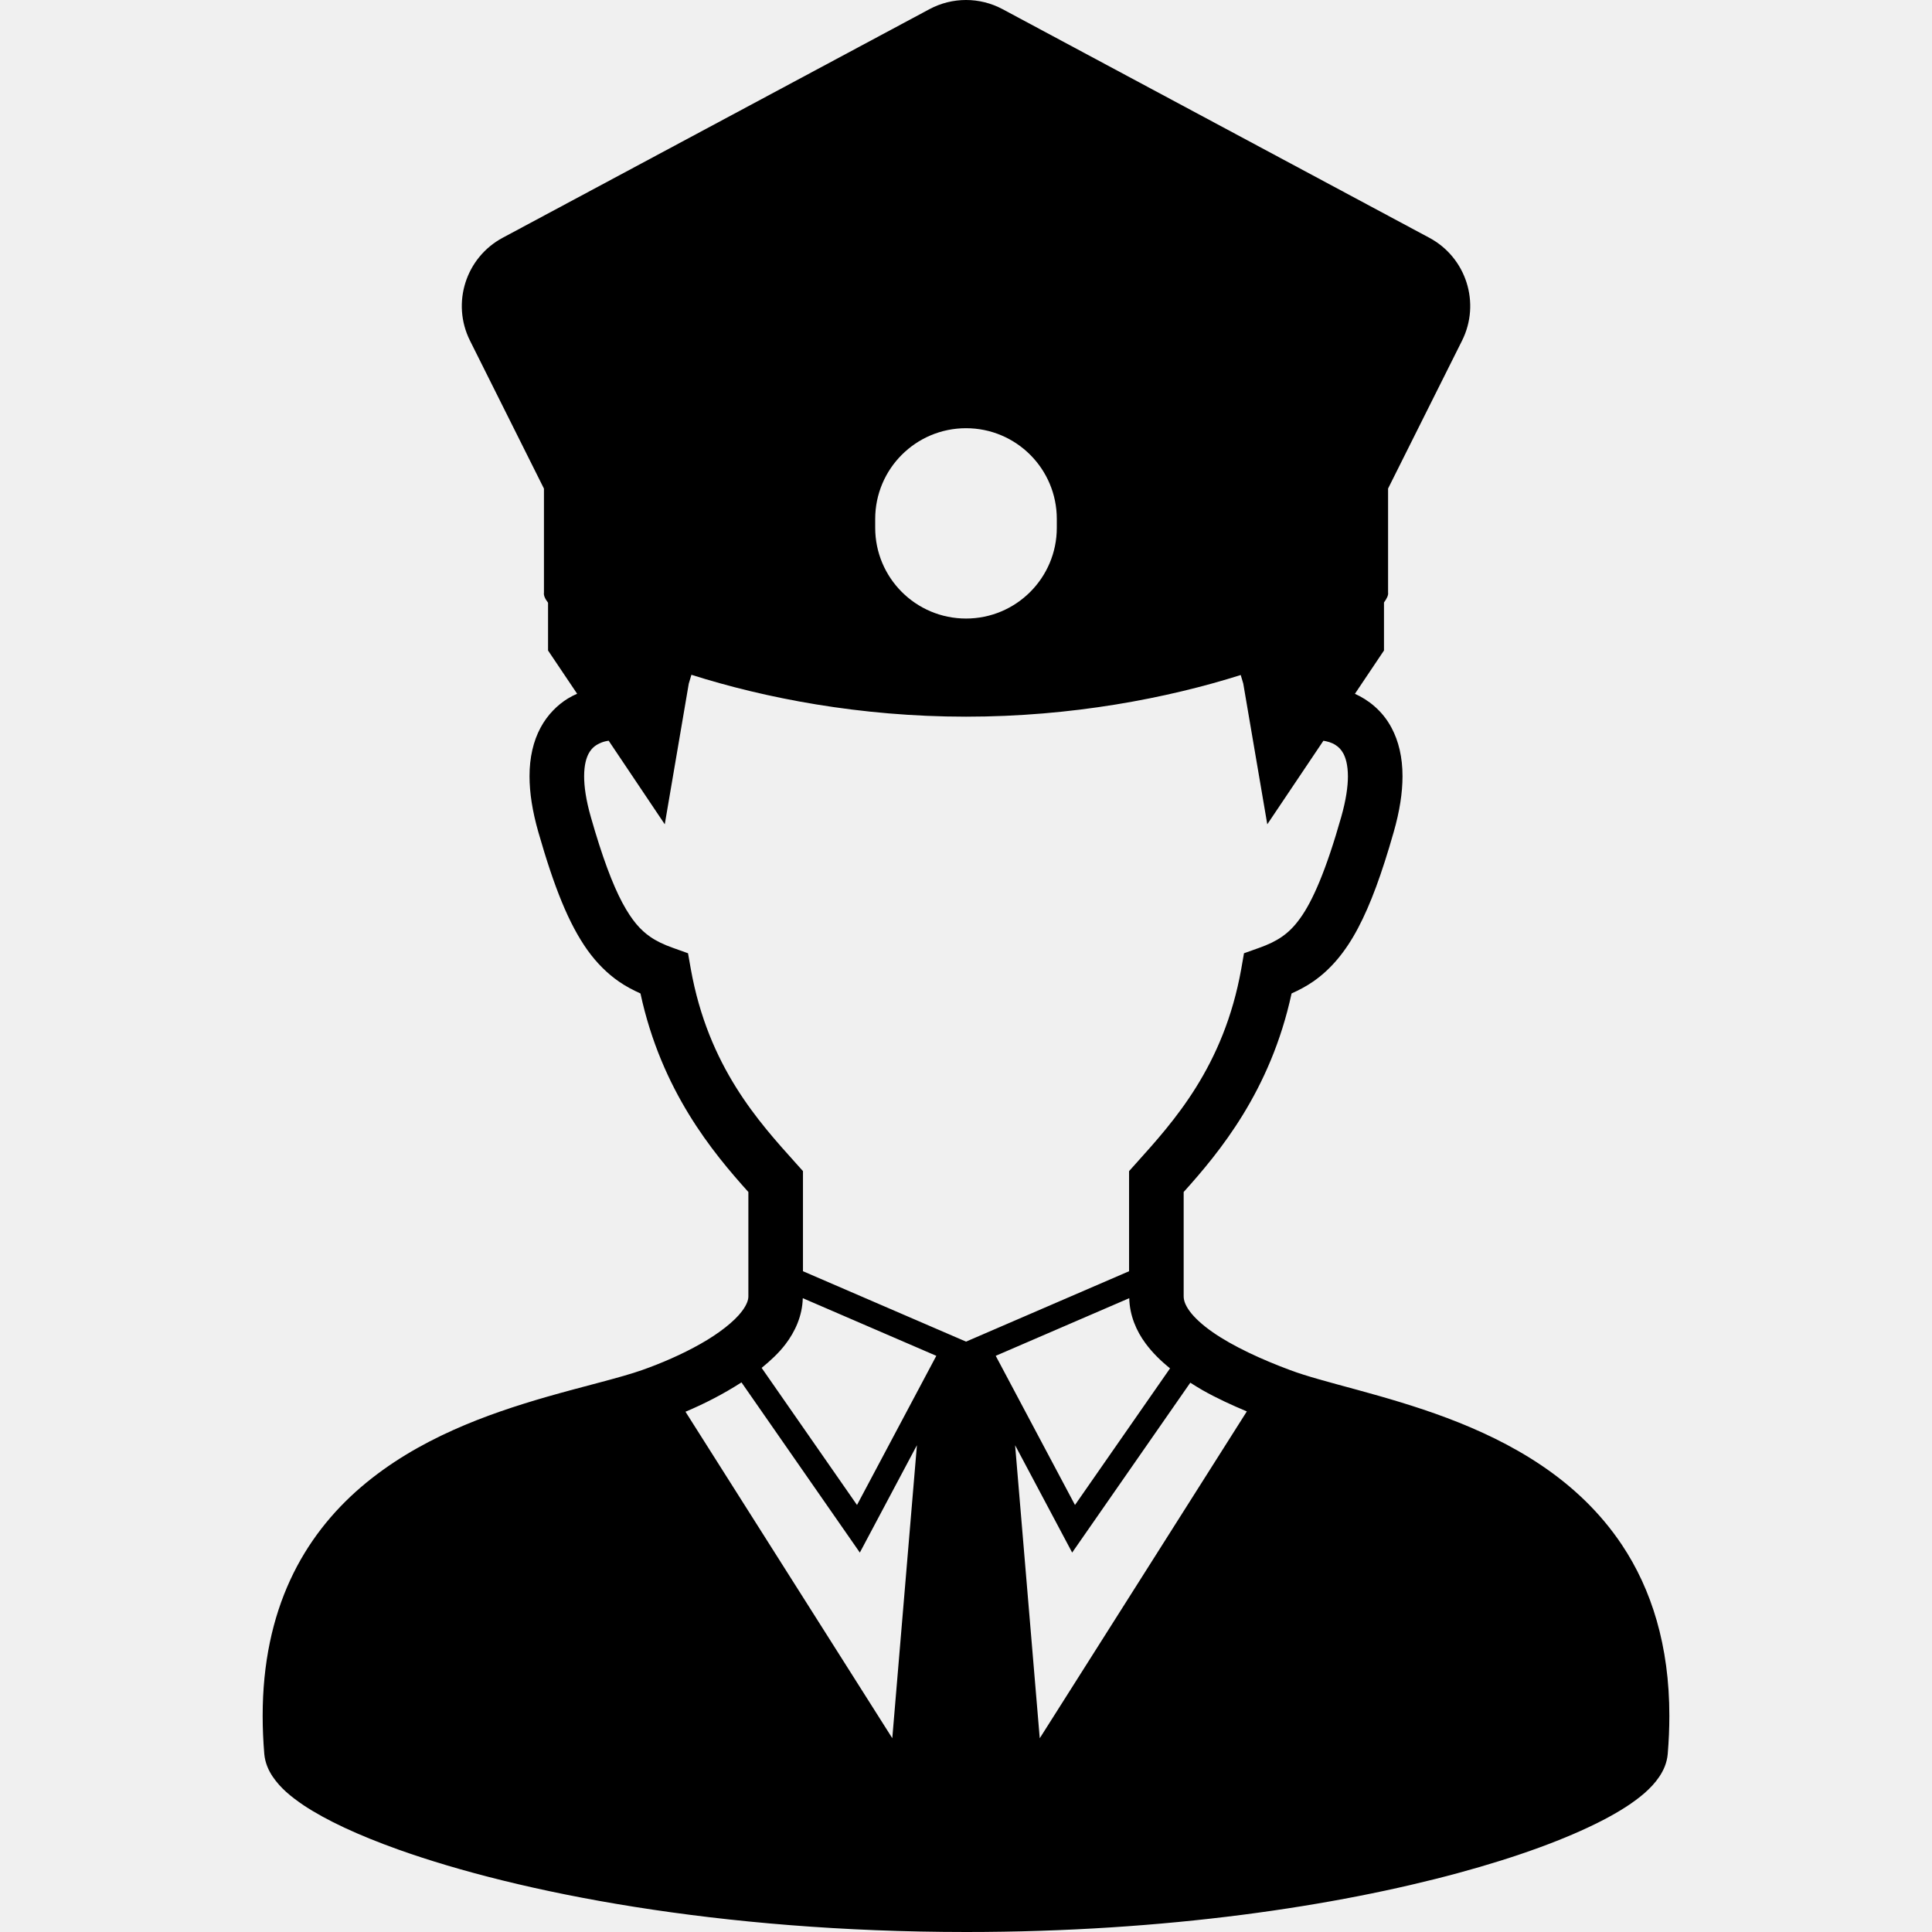
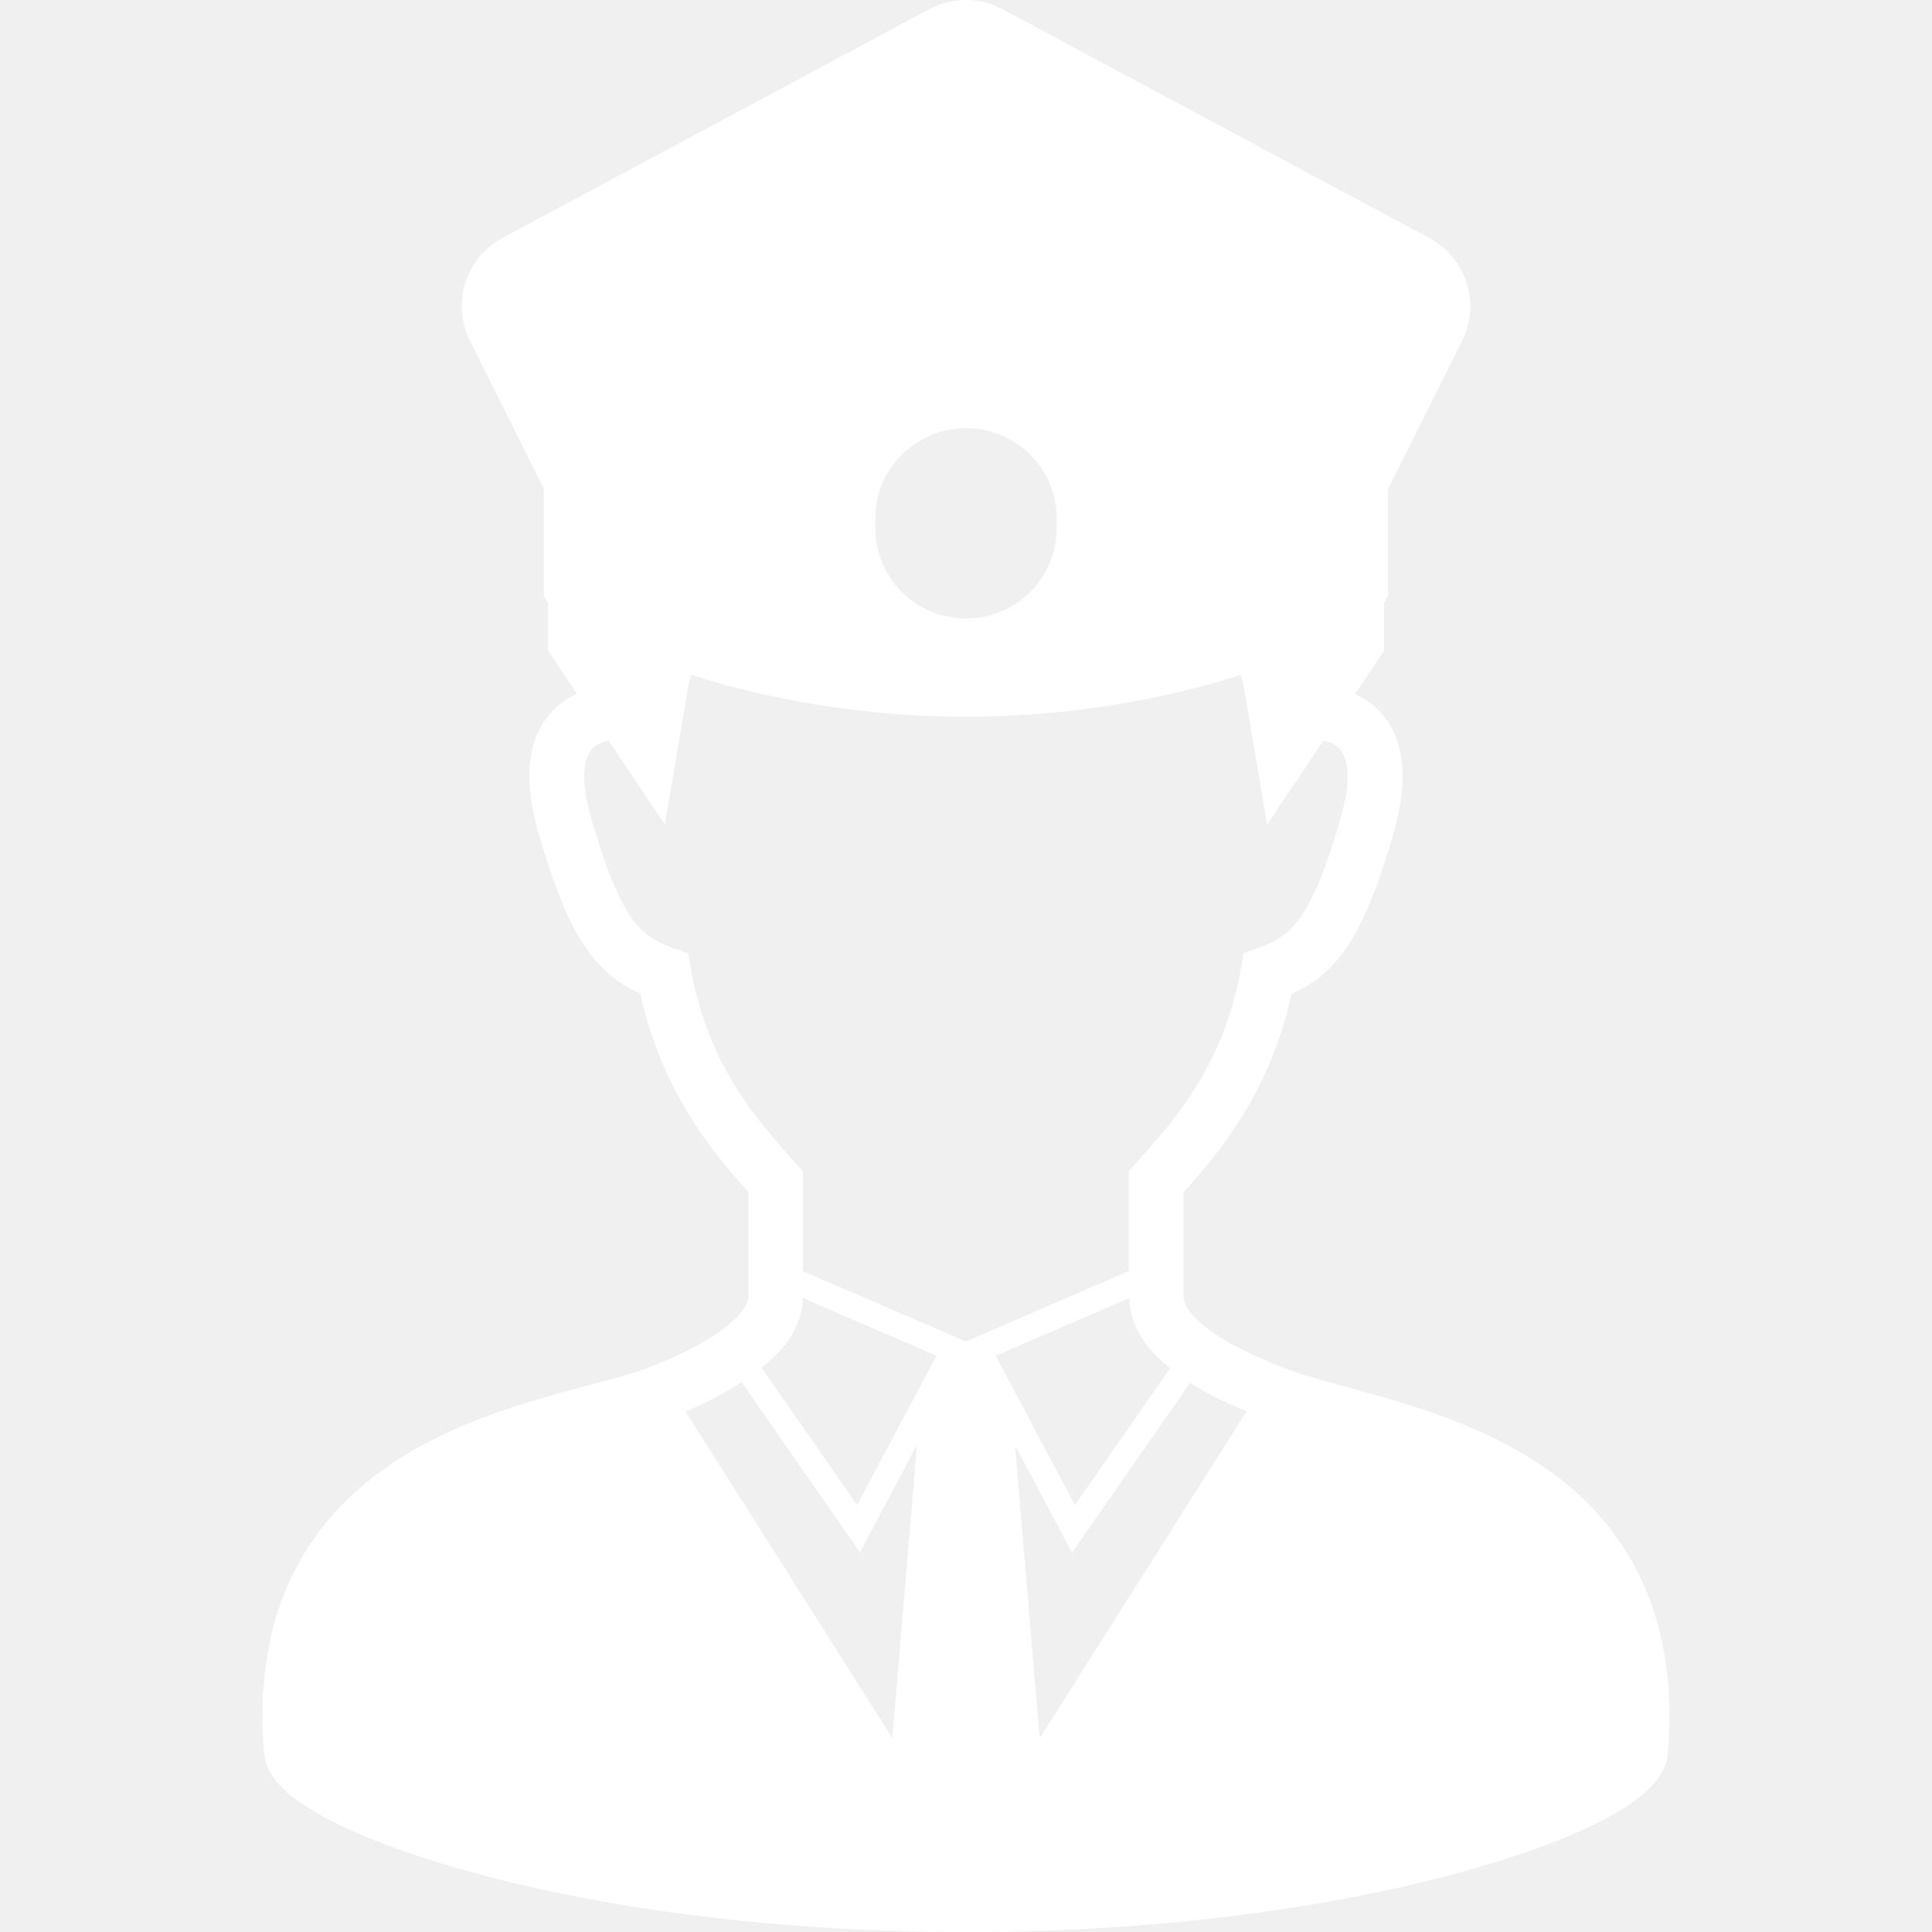
- <svg xmlns="http://www.w3.org/2000/svg" height="800px" width="800px" version="1.1" id="_x32_" viewBox="0 0 512 512" xml:space="preserve">
+ <svg xmlns="http://www.w3.org/2000/svg" version="1.1" id="_x32_" x="0px" y="0px" viewBox="0 0 800 800" style="enable-background:new 0 0 800 800;" xml:space="preserve">
  <style type="text/css">
- 	.st0{fill:#000000;}
+ 	.st0{fill:#FFFFFF;}
</style>
  <g>
-     <path class="st0" d="M429.823,409.401c-11.741-17.577-29.574-27.295-46.322-33.618c-8.41-3.157-16.624-5.492-23.859-7.474   c-7.227-1.965-13.508-3.618-17.725-5.213c-7.384-2.738-15.186-6.289-20.628-10.112c-2.722-1.899-4.81-3.856-6.027-5.517   c-1.225-1.702-1.562-2.878-1.578-3.906c0-7.103,0-15.974,0-27.666c9.447-10.508,23.021-26.794,28.595-52.618   c1.949-0.88,3.873-1.875,5.731-3.166c4.62-3.19,8.542-7.819,11.864-14.116c3.346-6.323,6.306-14.405,9.463-25.463   c1.603-5.607,2.343-10.474,2.343-14.815c0.008-4.999-1.028-9.332-2.911-12.85c-2.482-4.678-6.29-7.457-9.701-9.002l7.703-11.478   v-12.727c0.732-0.995,1.2-1.908,1.085-2.631v-27.567l19.6-39.184c4.966-9.932,1.127-22.018-8.666-27.263L265.693,2.43   c-6.05-3.24-13.327-3.24-19.378,0L133.21,63.015c-9.784,5.245-13.624,17.331-8.657,27.263l19.6,39.209v27.543   c-0.123,0.748,0.288,1.66,1.085,2.696v12.662l7.704,11.46c-0.798,0.354-1.62,0.757-2.467,1.275   c-2.664,1.644-5.352,4.218-7.235,7.745c-1.883,3.519-2.919,7.851-2.91,12.85c0,4.341,0.74,9.208,2.343,14.815   c4.226,14.726,8.041,24.238,12.982,31.218c2.475,3.461,5.287,6.24,8.345,8.361c1.858,1.29,3.783,2.286,5.731,3.166   c5.574,25.824,19.148,42.111,28.595,52.618c0,11.692,0,20.562,0,27.666c0,0.872-0.354,2.13-1.702,3.93   c-1.989,2.672-6.108,5.912-11,8.657c-4.876,2.771-10.483,5.18-15.391,6.907c-5.764,2.047-15.054,4.168-25.455,7.153   c-15.629,4.522-34.111,11.033-49.149,23.925c-7.506,6.446-14.092,14.544-18.729,24.607c-4.636,10.056-7.301,22.01-7.292,35.986   c0,3.248,0.14,6.602,0.428,10.072c0.222,2.434,1.142,4.407,2.236,6.034c2.064,3.042,4.81,5.295,8.246,7.622   c6.019,3.979,14.364,7.876,25.043,11.699c31.958,11.396,84.881,21.829,150.449,21.846c53.268,0,98.232-6.914,130.329-15.605   c16.057-4.349,28.875-9.118,38.141-13.878c4.646-2.393,8.394-4.768,11.37-7.358c1.488-1.316,2.795-2.688,3.889-4.325   c1.094-1.627,2.015-3.6,2.228-6.034c0.288-3.461,0.428-6.816,0.428-10.046C442.419,436.114,437.633,421.093,429.823,409.401z    M231.936,137.544c0-13.294,10.77-24.065,24.073-24.065c13.286,0,24.056,10.77,24.056,24.065v2.31   c0,13.287-10.77,24.065-24.056,24.065c-13.303,0-24.073-10.778-24.073-24.065V137.544z M236.466,460.639l-54.806-86.517   c4.991-2.088,10.104-4.727,14.84-7.777l31.366,45.104l15.128-28.455L236.466,460.639z M227.117,398.837l-25.273-36.332   c2.31-1.891,4.505-3.897,6.306-6.256c2.54-3.33,4.472-7.49,4.596-12.218l35.386,15.276L227.117,398.837z M212.795,336.887   c0-6.462,0-14.142,0-23.761v-2.77l-1.858-2.072c-9.874-10.993-23.234-25.586-27.871-51.516l-0.732-4.144l-3.955-1.414   c-2.524-0.896-4.439-1.817-6.116-2.984c-2.475-1.743-4.72-4.127-7.342-9.011c-2.59-4.86-5.328-12.119-8.328-22.65   c-1.324-4.604-1.792-8.181-1.792-10.845c0.008-3.083,0.6-4.884,1.2-6.026c0.913-1.653,2.032-2.36,3.454-2.936   c0.642-0.246,1.29-0.378,1.842-0.468l14.873,22.157l6.363-37.285l0.699-2.336c19.42,6.159,44.644,11.1,72.779,11.1   c28.06,0,53.366-4.9,72.794-11.041l0.674,2.277l6.364,37.285l14.873-22.141c0.937,0.148,2.195,0.46,3.166,1.102   c0.83,0.535,1.504,1.151,2.121,2.286c0.6,1.142,1.192,2.943,1.209,6.026c0,2.664-0.477,6.24-1.792,10.845   c-3.988,14.059-7.564,22.231-10.853,26.77c-1.644,2.293-3.149,3.724-4.818,4.892c-1.677,1.168-3.592,2.089-6.116,2.984   l-3.963,1.414l-0.724,4.144c-4.636,25.93-17.998,40.524-27.871,51.516l-1.858,2.072v2.77c0,9.62,0,17.299,0,23.761l-43.204,18.655   L212.795,336.887z M299.262,344.031c0.107,4.572,1.883,8.707,4.342,12.012c1.841,2.483,4.053,4.636,6.47,6.585l-25.191,36.208   l-21.006-39.53L299.262,344.031z M275.543,460.655l-6.528-77.653l15.12,28.447l31.308-45.022c1.044,0.667,2.089,1.324,3.182,1.949   c3.789,2.154,7.794,3.98,11.798,5.664L275.543,460.655z" />
+     <path class="st0" d="M671.6,639.7c-18.3-27.5-46.2-42.6-72.4-52.5c-13.1-4.9-26-8.6-37.3-11.7c-11.3-3.1-21.1-5.7-27.7-8.1   c-11.5-4.3-23.7-9.8-32.2-15.8c-4.3-3-7.5-6-9.4-8.6c-1.9-2.7-2.4-4.5-2.5-6.1c0-11.1,0-25,0-43.2c14.8-16.4,36-41.9,44.7-82.2   c3-1.4,6.1-2.9,9-4.9c7.2-5,13.3-12.2,18.5-22.1c5.2-9.9,9.9-22.5,14.8-39.8c2.5-8.8,3.7-16.4,3.7-23.1c0-7.8-1.6-14.6-4.5-20.1   c-3.9-7.3-9.8-11.7-15.2-14.1l12-17.9v-19.9c1.1-1.6,1.9-3,1.7-4.1v-43.1l30.6-61.2c7.8-15.5,1.8-34.4-13.5-42.6L415.1,3.8   c-9.5-5.1-20.8-5.1-30.3,0L208.1,98.5c-15.3,8.2-21.3,27.1-13.5,42.6l30.6,61.3v43c-0.2,1.2,0.4,2.6,1.7,4.2v19.8l12,17.9   c-1.2,0.6-2.5,1.2-3.9,2c-4.2,2.6-8.4,6.6-11.3,12.1c-2.9,5.5-4.6,12.3-4.5,20.1c0,6.8,1.2,14.4,3.7,23.1   c6.6,23,12.6,37.9,20.3,48.8c3.9,5.4,8.3,9.7,13,13.1c2.9,2,5.9,3.6,9,4.9c8.7,40.4,29.9,65.8,44.7,82.2c0,18.3,0,32.1,0,43.2   c0,1.4-0.6,3.3-2.7,6.1c-3.1,4.2-9.5,9.2-17.2,13.5c-7.6,4.3-16.4,8.1-24,10.8c-9,3.2-23.5,6.5-39.8,11.2   c-24.4,7.1-53.3,17.2-76.8,37.4c-11.7,10.1-22,22.7-29.3,38.4c-7.2,15.7-11.4,34.4-11.4,56.2c0,5.1,0.2,10.3,0.7,15.7   c0.3,3.8,1.8,6.9,3.5,9.4c3.2,4.8,7.5,8.3,12.9,11.9c9.4,6.2,22.4,12.3,39.1,18.3C214.9,783.7,297.6,800,400,800   c83.2,0,153.5-10.8,203.6-24.4c25.1-6.8,45.1-14.2,59.6-21.7c7.3-3.7,13.1-7.5,17.8-11.5c2.3-2.1,4.4-4.2,6.1-6.8   c1.7-2.5,3.1-5.6,3.5-9.4c0.4-5.4,0.7-10.7,0.7-15.7C691.3,681.4,683.8,658,671.6,639.7z M362.4,214.9c0-20.8,16.8-37.6,37.6-37.6   c20.8,0,37.6,16.8,37.6,37.6v3.6c0,20.8-16.8,37.6-37.6,37.6c-20.8,0-37.6-16.8-37.6-37.6V214.9z M369.5,719.7l-85.6-135.2   c7.8-3.3,15.8-7.4,23.2-12.2l49,70.5l23.6-44.5L369.5,719.7z M354.9,623.2l-39.5-56.8c3.6-3,7-6.1,9.9-9.8c4-5.2,7-11.7,7.2-19.1   l55.3,23.9L354.9,623.2z M332.5,526.4c0-10.1,0-22.1,0-37.1v-4.3l-2.9-3.2c-15.4-17.2-36.3-40-43.5-80.5l-1.1-6.5l-6.2-2.2   c-3.9-1.4-6.9-2.8-9.6-4.7c-3.9-2.7-7.4-6.4-11.5-14.1c-4-7.6-8.3-18.9-13-35.4c-2.1-7.2-2.8-12.8-2.8-16.9c0-4.8,0.9-7.6,1.9-9.4   c1.4-2.6,3.2-3.7,5.4-4.6c1-0.4,2-0.6,2.9-0.7l23.2,34.6l9.9-58.3l1.1-3.6c30.3,9.6,69.8,17.3,113.7,17.3   c43.8,0,83.4-7.7,113.7-17.3l1.1,3.6l9.9,58.3l23.2-34.6c1.5,0.2,3.4,0.7,4.9,1.7c1.3,0.8,2.3,1.8,3.3,3.6c0.9,1.8,1.9,4.6,1.9,9.4   c0,4.2-0.7,9.8-2.8,16.9c-6.2,22-11.8,34.7-17,41.8c-2.6,3.6-4.9,5.8-7.5,7.6c-2.6,1.8-5.6,3.3-9.6,4.7l-6.2,2.2l-1.1,6.5   c-7.2,40.5-28.1,63.3-43.5,80.5l-2.9,3.2v4.3c0,15,0,27,0,37.1L400,555.5L332.5,526.4z M467.6,537.5c0.2,7.1,2.9,13.6,6.8,18.8   c2.9,3.9,6.3,7.2,10.1,10.3l-39.4,56.6l-32.8-61.8L467.6,537.5z M430.5,719.8l-10.2-121.3l23.6,44.4l48.9-70.3c1.6,1,3.3,2.1,5,3   c5.9,3.4,12.2,6.2,18.4,8.8L430.5,719.8z" />
  </g>
</svg>
